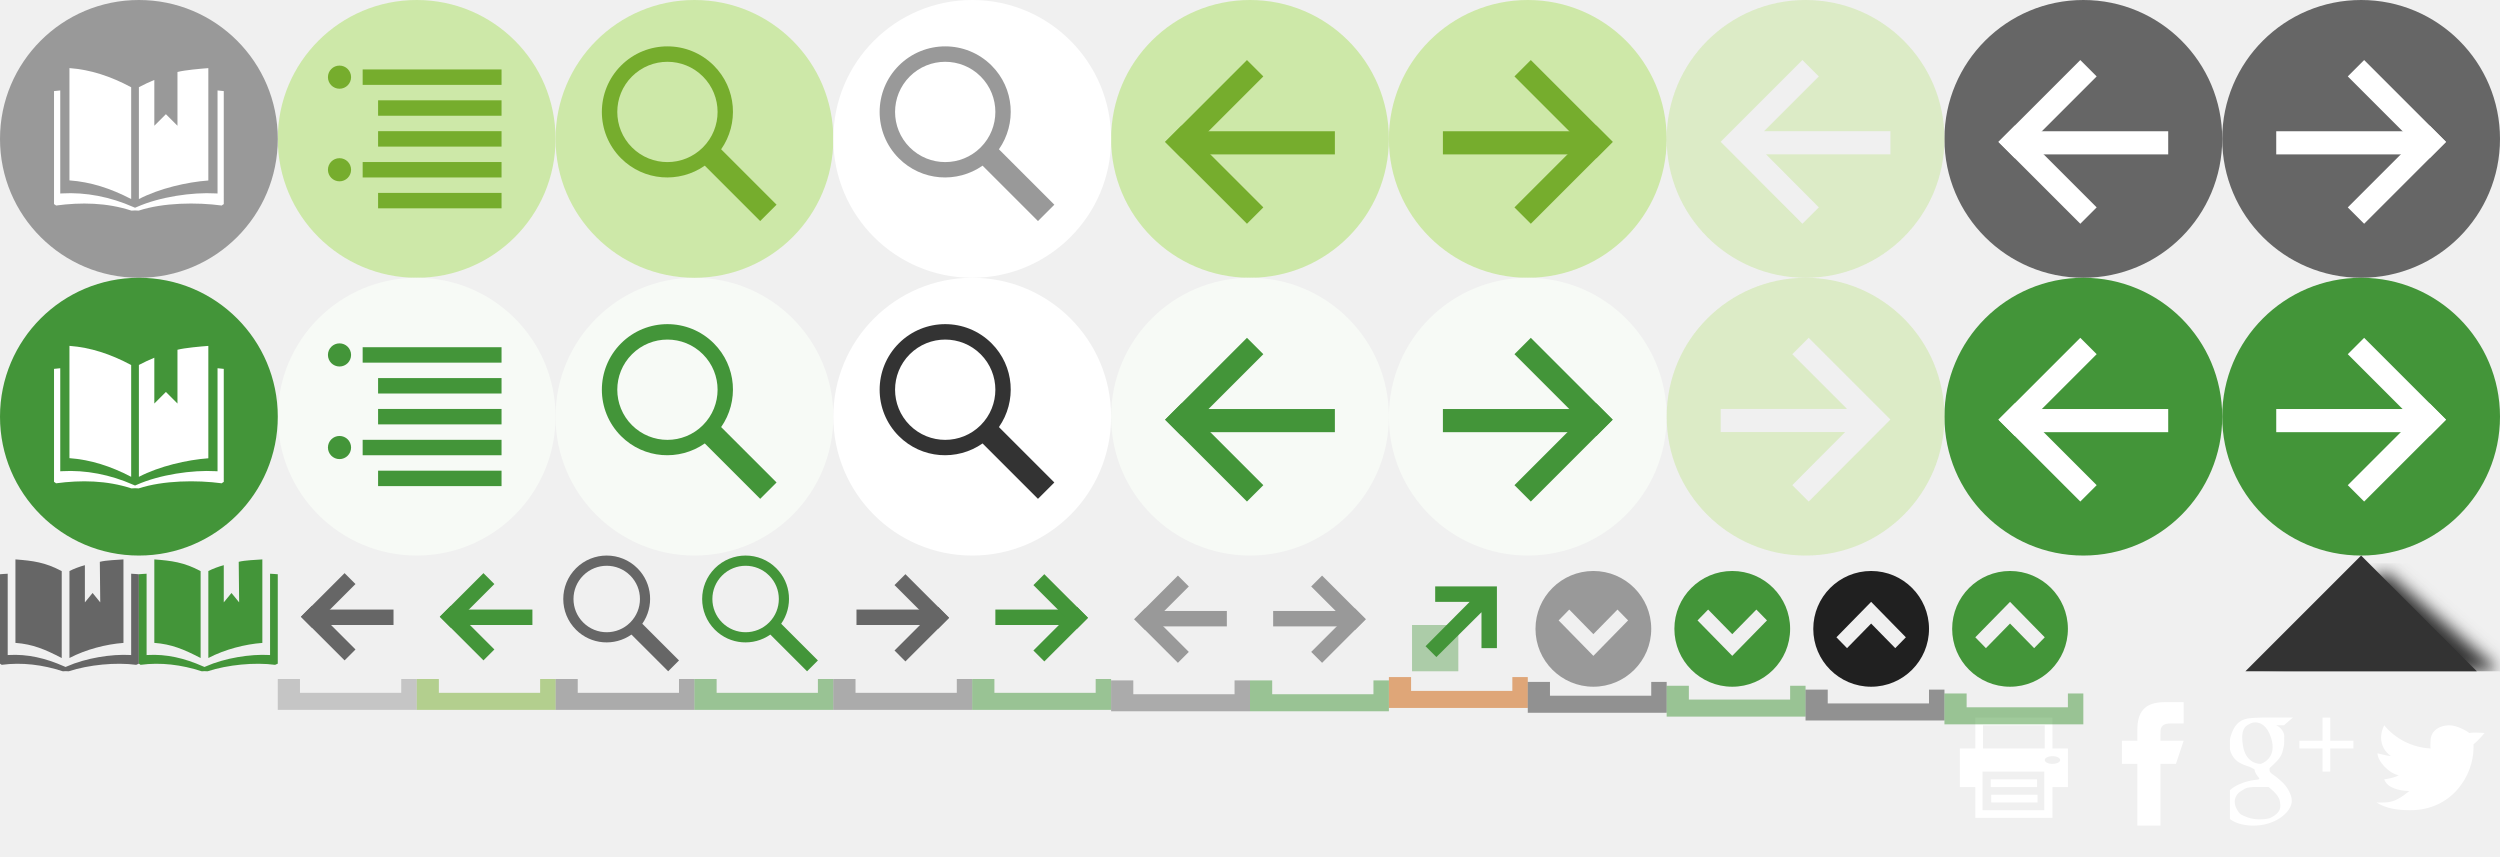
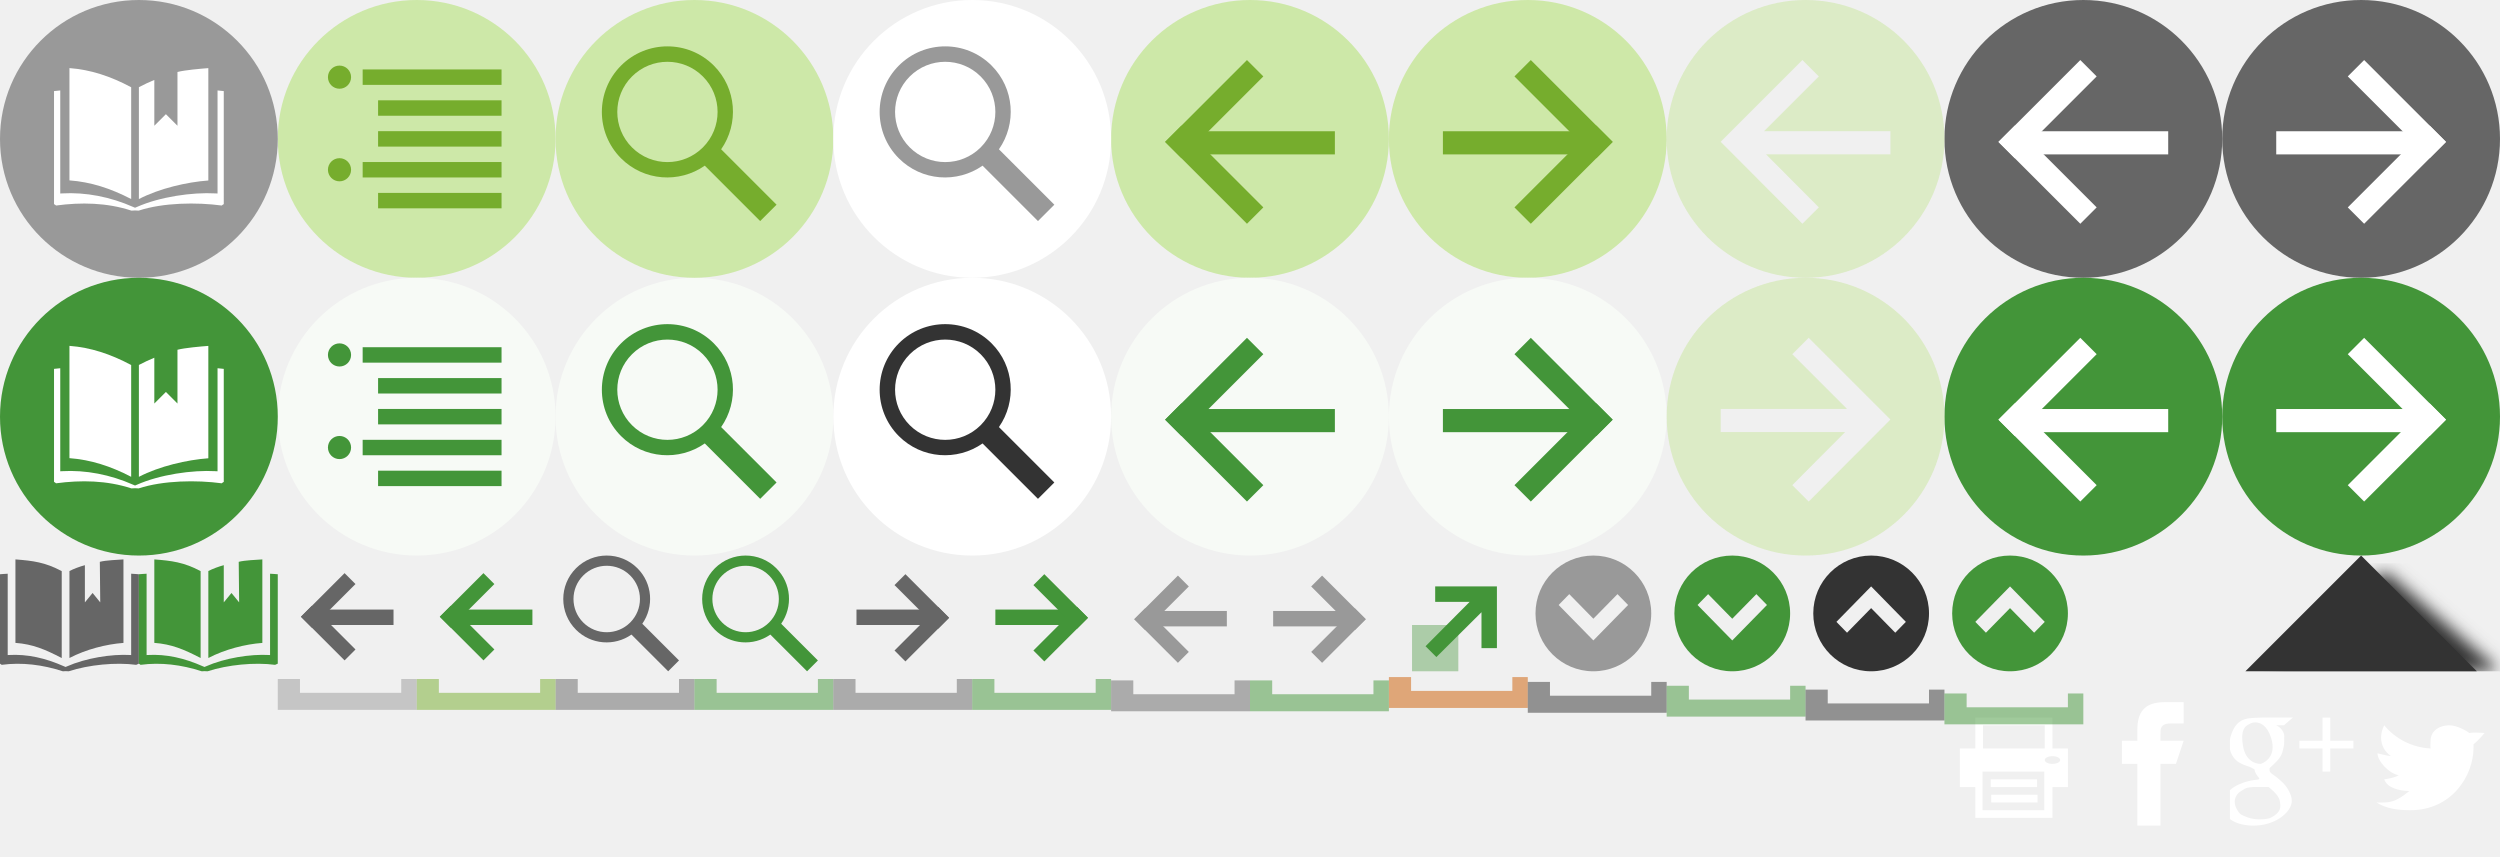
<svg xmlns="http://www.w3.org/2000/svg" width="324" height="111" id="svg4220" version="1.1">
  <defs id="defs4222">
    <filter id="filter4509" x="-0.09" width="1.18" y="-0.18" height="1.36" color-interpolation-filters="sRGB">
      <feGaussianBlur stdDeviation="1.125" id="feGaussianBlur4511" />
    </filter>
    <clipPath clipPathUnits="userSpaceOnUse" id="clipPath4528">
      <rect style="fill:#5c3566;fill-opacity:0.624" id="rect4530" width="36" height="16.044" x="289" y="1036.318" />
    </clipPath>
-     <linearGradient id="linearGradient3645">
-       <stop id="stop3647" offset="0" style="stop-color:#ffffff;stop-opacity:1;" />
-       <stop id="stop3649" offset="1" style="stop-color:#000000;stop-opacity:0.947" />
-     </linearGradient>
-     <linearGradient id="linearGradient7673">
-       <stop id="stop7675" offset="0" style="stop-color:#ffffff;stop-opacity:1" />
-       <stop id="stop7677" offset="1" style="stop-color:#ffffff;stop-opacity:1;" />
-     </linearGradient>
    <style id="style4515" type="text/css">
   
    .fil0 {fill:#41ABE1}
   
  </style>
  </defs>
  <g id="layer1" transform="translate(-1.0458e-6,-941.3622)">
    <path style="fill:#333333;fill-opacity:1;stroke:none;filter:url(#filter4509)" d="m 307,1037.362 -15,15 30,0 -15,-15 z" id="rect3512-2" transform="matrix(1,0,0,0.872598,2.000001,110.073)" clip-path="url(#clipPath4528)" />
    <path id="path28276-3" style="fill:#cde8a8;fill-opacity:1;fill-rule:nonzero;stroke:none" d="m 180,959.363 c 0,9.94 -8.057,17.999 -17.999,17.999 -9.942,0 -18.001,-8.059 -18.001,-17.999 0,-9.941 8.06,-18.001 18.001,-18.001 9.942,0 17.999,8.059 17.999,18.001" />
    <g id="g3920" transform="translate(-76.99999,-22.85897)" style="fill:#76ad2d">
      <rect y="981.231" x="230" height="3" width="20" id="rect2985" style="fill:#76ad2d;fill-opacity:1;stroke:none" />
      <rect transform="matrix(0.7071068,-0.7071068,0.7071068,0.7071068,0,0)" y="856.03" x="-533.59" height="3" width="15" id="rect2985-0" style="fill:#76ad2d;fill-opacity:1;stroke:none" />
      <rect transform="matrix(0.7071068,0.7071068,0.7071068,-0.7071068,0,0)" y="-533.593" x="856.034" height="3" width="15" id="rect2985-0-4" style="fill:#76ad2d;fill-opacity:1;stroke:none" />
    </g>
    <path id="path28276-3-1" style="fill:#f7faf6;fill-opacity:1;fill-rule:nonzero;stroke:none" d="m 180,995.363 c 0,9.94 -8.057,17.999 -17.999,17.999 -9.942,0 -18.001,-8.059 -18.001,-17.999 0,-9.941 8.06,-18.001 18.001,-18.001 9.942,0 17.999,8.059 17.999,18.001" />
    <g id="g3920-7" transform="translate(-76.99999,13.14103)" style="fill:#439539">
      <rect y="981.231" x="230" height="3" width="20" id="rect2985-4" style="fill:#439539;fill-opacity:1;stroke:none" />
      <rect transform="matrix(0.7071068,-0.7071068,0.7071068,0.7071068,0,0)" y="856.03" x="-533.59" height="3" width="15" id="rect2985-0-3" style="fill:#439539;fill-opacity:1;stroke:none" />
      <rect transform="matrix(0.7071068,0.7071068,0.7071068,-0.7071068,0,0)" y="-533.593" x="856.034" height="3" width="15" id="rect2985-0-4-9" style="fill:#439539;fill-opacity:1;stroke:none" />
    </g>
    <path id="path28276-3-8" style="fill:#cee8a8;fill-opacity:1;fill-rule:nonzero;stroke:none" d="m 180,959.363 c 0,9.94 8.057,17.999 17.999,17.999 9.942,0 18.001,-8.059 18.001,-17.999 0,-9.941 -8.06,-18.001 -18.001,-18.001 -9.942,0 -17.999,8.059 -17.999,18.001" />
    <g id="g3920-8" transform="matrix(-1,0,0,1,437,-22.85897)" style="fill:#76ad2d">
      <rect y="981.231" x="230" height="3" width="20" id="rect2985-5" style="fill:#76ad2d;fill-opacity:1;stroke:none" />
      <rect transform="matrix(0.7071068,-0.7071068,0.7071068,0.7071068,0,0)" y="856.03" x="-533.59" height="3" width="15" id="rect2985-0-8" style="fill:#76ad2d;fill-opacity:1;stroke:none" />
      <rect transform="matrix(0.7071068,0.7071068,0.7071068,-0.7071068,0,0)" y="-533.593" x="856.034" height="3" width="15" id="rect2985-0-4-7" style="fill:#76ad2d;fill-opacity:1;stroke:none" />
    </g>
    <path id="path28276-3-1-8" style="fill:#f7faf6;fill-opacity:1;fill-rule:nonzero;stroke:none" d="m 180,995.363 c 0,9.94 8.057,17.999 17.999,17.999 9.942,0 18.001,-8.059 18.001,-17.999 0,-9.941 -8.06,-18.001 -18.001,-18.001 -9.942,0 -17.999,8.059 -17.999,18.001" />
    <g id="g3920-7-1" transform="matrix(-1,0,0,1,437,13.14103)" style="fill:#439539">
      <rect y="981.231" x="230" height="3" width="20" id="rect2985-4-5" style="fill:#439539;fill-opacity:1;stroke:none" />
      <rect transform="matrix(0.7071068,-0.7071068,0.7071068,0.7071068,0,0)" y="856.03" x="-533.59" height="3" width="15" id="rect2985-0-3-1" style="fill:#439539;fill-opacity:1;stroke:none" />
      <rect transform="matrix(0.7071068,0.7071068,0.7071068,-0.7071068,0,0)" y="-533.593" x="856.034" height="3" width="15" id="rect2985-0-4-9-2" style="fill:#439539;fill-opacity:1;stroke:none" />
    </g>
    <path id="path29052-7" style="fill:#cde8a8;fill-opacity:1;fill-rule:nonzero;stroke:none" d="m 72,959.366 c 0,9.937 -8.056,17.996 -17.998,17.996 -9.942,0 -18.002,-8.059 -18.002,-17.996 0,-9.945 8.06,-18.004 18.002,-18.004 9.942,0 17.998,8.059 17.998,18.004" />
    <g id="g29054-0" transform="matrix(1.25,0,0,-1.25,27.08638,952.6355)">
      <path d="m 0.331,-0.019 -2.209,0.488 c -0.841,0.336 -1.872,0.811 -2.792,0.792 -2.141,-0.043 -1.797,-0.79 -1.797,-0.79 l -0.005,-9.43 c 0,0 0.084,0.537 1.612,0.759 1.342,0.198 4.567,-0.638 5.338,-0.847 0.025,-0.248 0.045,-0.442 0.055,-0.539 -0.844,0.006 -5.477,0.029 -5.477,0.029 -0.59,0 -0.929,-0.409 -1.134,-0.731 -0.319,-0.195 -1.196,-0.222 -1.648,0.02 -0.151,0.269 -0.453,0.68 -1.254,0.68 0,0 -4.473,0.045 -5.295,0.053 0.009,0.091 0.026,0.277 0.049,0.513 0.878,0.24 3.852,1.014 5.118,0.822 1.492,-0.222 1.841,-0.759 1.841,-0.759 l -0.002,9.43 c 0,0 0.066,0.747 -2.022,0.79 -0.773,0.017 -1.622,-0.609 -2.368,-0.887 l -2.408,-0.39 -1.2,-10.403 6.289,-0.064 c 0.503,0 0.557,-0.296 0.6,-0.351 l 0.06,-0.08 0.16,-0.136 c 0.713,-0.385 1.971,-0.377 2.589,0.017 l 0.124,0.08 0.094,0.231 c 0,-0.012 0.409,0.272 0.409,0.272 l 6.475,0.032 z" style="fill:#ffffff;fill-opacity:1;fill-rule:nonzero;stroke:none" id="path29056-2" />
    </g>
    <g id="g4906" style="fill:#76ad2d" transform="translate(0,-24)">
      <rect y="974.362" x="47" height="2" width="18" id="rect3802" style="fill:#76ad2d;stroke:none" />
      <path transform="matrix(0.4444444,0,0,0.4615385,-66.5,905.2083)" d="m 252,152 c 0,1.795 -1.511,3.25 -3.375,3.25 -1.864,0 -3.375,-1.455 -3.375,-3.25 0,-1.795 1.511,-3.25 3.375,-3.25 1.864,0 3.375,1.455 3.375,3.25 z" id="path4572" style="fill:#76ad2d;stroke:none" />
      <rect y="986.362" x="47" height="2" width="18" id="rect3802-9" style="fill:#76ad2d;stroke:none" />
      <path transform="matrix(0.4444444,0,0,0.4615385,-66.5,917.2083)" d="m 252,152 c 0,1.795 -1.511,3.25 -3.375,3.25 -1.864,0 -3.375,-1.455 -3.375,-3.25 0,-1.795 1.511,-3.25 3.375,-3.25 1.864,0 3.375,1.455 3.375,3.25 z" id="path4572-9" style="fill:#76ad2d;stroke:none" />
      <rect y="990.362" x="49" height="2" width="16" id="rect3802-9-6" style="fill:#76ad2d;stroke:none" />
      <rect y="978.362" x="49" height="2" width="16" id="rect3802-9-5" style="fill:#76ad2d;stroke:none" />
      <rect y="982.362" x="49" height="2" width="16" id="rect3802-9-5-5" style="fill:#76ad2d;stroke:none" />
    </g>
    <path id="path28238-2-9" style="fill:#f7faf6;fill-opacity:1;fill-rule:nonzero;stroke:none" d="m 72,995.366 c 0,9.937 -8.055,17.996 -17.996,17.996 -9.944,0 -18.004,-8.059 -18.004,-17.996 0,-9.947 8.06,-18.004 18.004,-18.004 C 63.945,977.362 72,985.419 72,995.366" />
    <rect style="fill:#439539;stroke:none" id="rect3802-9-3" width="18" height="2" x="47" y="998.362" />
    <g id="g5153" transform="translate(0,-24)">
      <rect y="1010.362" x="47" height="2" width="18" id="rect3802-99" style="fill:#439539;stroke:none" />
      <path transform="matrix(0.4444444,0,0,0.4615385,-66.5,941.2083)" d="m 252,152 c 0,1.795 -1.511,3.25 -3.375,3.25 -1.864,0 -3.375,-1.455 -3.375,-3.25 0,-1.795 1.511,-3.25 3.375,-3.25 1.864,0 3.375,1.455 3.375,3.25 z" id="path4572-2" style="fill:#439539;stroke:none" />
      <path transform="matrix(0.4444444,0,0,0.4615385,-66.5,953.2083)" d="m 252,152 c 0,1.795 -1.511,3.25 -3.375,3.25 -1.864,0 -3.375,-1.455 -3.375,-3.25 0,-1.795 1.511,-3.25 3.375,-3.25 1.864,0 3.375,1.455 3.375,3.25 z" id="path4572-9-4" style="fill:#439539;stroke:none" />
      <rect y="1026.362" x="49" height="2" width="16" id="rect3802-9-6-9" style="fill:#439539;stroke:none" />
      <rect y="1014.362" x="49" height="2" width="16" id="rect3802-9-5-2" style="fill:#439539;stroke:none" />
      <rect y="1018.362" x="49" height="2" width="16" id="rect3802-9-5-5-6" style="fill:#439539;stroke:none" />
    </g>
    <path id="path28238" style="fill:#f7faf6;fill-opacity:1;fill-rule:nonzero;stroke:none" d="m 108,995.366 c 0,9.937 -8.055,17.996 -17.996,17.996 -9.944,0 -18.004,-8.059 -18.004,-17.996 0,-9.947 8.06,-18.004 18.004,-18.004 9.941,0 17.996,8.056 17.996,18.004" />
    <path style="fill:#439539;stroke:none" d="m 80.49,985.86 c -3.319,3.32 -3.319,8.701 0,12.021 2.958,2.958 7.535,3.264 10.85,0.95 l 7.181,7.181 2.121,-2.121 -7.181,-7.181 c 2.314,-3.315 2.008,-7.892 -0.95,-10.85 -3.319,-3.319 -8.701,-3.319 -12.021,0 z m 1.414,1.414 c 2.538,-2.538 6.654,-2.538 9.192,0 2.538,2.538 2.538,6.654 0,9.192 -2.538,2.538 -6.654,2.538 -9.192,0 -2.538,-2.538 -2.538,-6.654 0,-9.192 z" id="path3398" />
-     <g id="g3483" transform="translate(-355.3101,617.1567)" style="fill:#76ad2d">
-       <g id="g3487" style="fill:#76ad2d">
-         <g id="g3491" transform="translate(0.5085424,0.5085424)" style="fill:#76ad2d">
-           <path id="path3456" d="m 247.761,354.589 c -1.625,-0.945 -3.584,-0.872 -5.212,9.1e-4 l -0.331,0.573 3.033,1.751 c 0.747,0.431 0.793,1.74 0.103,2.935 l -0.156,0.27 c -0.69,1.195 -1.846,1.809 -2.593,1.378 l -3.033,-1.751 -0.331,0.573 c 0.064,1.857 0.98,3.569 2.605,4.514 2.601,1.512 6.05,0.436 7.675,-2.398 1.624,-2.834 0.84,-6.333 -1.76,-7.846 z" style="fill:#76ad2d;stroke:none" />
-           <rect transform="matrix(0.7071068,0.7071068,-0.7071068,0.7071068,0,0)" ry="1.75" rx="1.75" y="79.574" x="429.464" height="4" width="19" id="rect3458" style="fill:#76ad2d;stroke:none" />
-         </g>
-       </g>
-     </g>
    <path id="path29052-3" style="fill:#999999;fill-opacity:1;fill-rule:nonzero;stroke:none" d="M 36,959.366 C 36,969.303 27.944,977.362 18.002,977.362 8.06,977.362 1.0458e-6,969.303 1.0458e-6,959.366 1.0458e-6,949.421 8.06,941.362 18.002,941.362 27.944,941.362 36,949.421 36,959.366" />
    <g transform="translate(-355,752.2975)" id="g3693">
      <path d="m 372,200.373 c -2.653,-1.42 -5.243,-2.276 -8,-2.485 l 0,14.554 c 2.757,0.203 5.342,1.036 8,2.419 z" id="path5" style="fill:#ffffff" />
      <path d="m 384,200.871 c -0.267,-0.037 -0.538,-0.057 -0.807,-0.084 l 0,13.357 -0.241,-0.014 c -3.042,-0.174 -7.251,0.443 -10.223,1.762 l -0.228,0.095 -0.228,-0.095 c -2.972,-1.319 -6.181,-1.937 -9.223,-1.762 l -0.241,0.014 0,-13.357 c -0.27,0.027 -0.541,0.047 -0.808,0.084 l 0,14.643 c 0.148,0.077 0.26,0.187 0.26,0.187 3.23,-0.436 6.583,-0.383 9.773,0.661 0.147,-0.015 0.302,-0.024 0.467,-0.024 0.165,0 0.321,0.009 0.467,0.024 3.189,-1.045 7.543,-1.098 10.773,-0.661 0,0 0.118,-0.115 0.26,-0.187 z" id="path9" style="fill:#ffffff" />
      <path id="path5-1" transform="translate(0,152.3622)" d="m 382,45.531 c -1.024,0.078 -3.011,0.248 -4,0.5 L 378,53 376.5,51.5 375,53 l 0,-5.938 c -0.668,0.286 -1.328,0.578 -2,0.938 l 0,14.5 c 2.658,-1.383 6.243,-2.203 9,-2.406 z" style="fill:#ffffff" />
    </g>
    <path id="path29052-3-9" style="fill:#439539;fill-opacity:1;fill-rule:nonzero;stroke:none" d="m 36,995.366 c 0,9.937 -8.056,17.996 -17.998,17.996 -9.942,0 -18.002,-8.059 -18.002,-17.996 0,-9.945 8.06,-18.004 18.002,-18.004 9.942,0 17.998,8.059 17.998,18.004" />
    <g transform="translate(-355,788.2975)" id="g3693-5">
      <path d="m 372,200.373 c -2.653,-1.42 -5.243,-2.276 -8,-2.485 l 0,14.554 c 2.757,0.203 5.342,1.036 8,2.419 z" id="path5-4" style="fill:#ffffff" />
      <path d="m 384,200.871 c -0.267,-0.037 -0.538,-0.057 -0.807,-0.084 l 0,13.357 -0.241,-0.014 c -3.042,-0.174 -7.251,0.443 -10.223,1.762 l -0.228,0.095 -0.228,-0.095 c -2.972,-1.319 -6.181,-1.937 -9.223,-1.762 l -0.241,0.014 0,-13.357 c -0.27,0.027 -0.541,0.047 -0.808,0.084 l 0,14.643 c 0.148,0.077 0.26,0.187 0.26,0.187 3.23,-0.436 6.583,-0.383 9.773,0.661 0.147,-0.015 0.302,-0.024 0.467,-0.024 0.165,0 0.321,0.009 0.467,0.024 3.189,-1.045 7.543,-1.098 10.773,-0.661 0,0 0.118,-0.115 0.26,-0.187 z" id="path9-4" style="fill:#ffffff" />
      <path id="path5-1-5" transform="translate(0,152.3622)" d="m 382,45.531 c -1.024,0.078 -3.011,0.248 -4,0.5 L 378,53 376.5,51.5 375,53 l 0,-5.938 c -0.668,0.286 -1.328,0.578 -2,0.938 l 0,14.5 c 2.658,-1.383 6.243,-2.203 9,-2.406 z" style="fill:#ffffff" />
    </g>
    <path id="path28238-0" style="fill:#cde8a8;fill-opacity:1;fill-rule:nonzero;stroke:none" d="m 108,959.366 c 0,9.937 -8.055,17.996 -17.996,17.996 -9.944,0 -18.004,-8.059 -18.004,-17.996 0,-9.947 8.06,-18.004 18.004,-18.004 9.941,0 17.996,8.057 17.996,18.004" />
    <path style="fill:#76ad2d;stroke:none" d="m 80.49,949.86 c -3.319,3.32 -3.319,8.701 0,12.021 2.958,2.958 7.535,3.264 10.85,0.95 l 7.181,7.181 2.121,-2.121 -7.181,-7.181 c 2.314,-3.315 2.008,-7.892 -0.95,-10.85 -3.319,-3.319 -8.701,-3.319 -12.021,0 z m 1.414,1.414 c 2.538,-2.538 6.654,-2.538 9.192,0 2.538,2.538 2.538,6.654 0,9.192 -2.538,2.538 -6.654,2.538 -9.192,0 -2.538,-2.538 -2.538,-6.654 0,-9.192 z" id="path3398-6" />
-     <g id="g3483-0" transform="translate(-355.3103,653.1577)" style="fill:#439539">
-       <g id="g3487-8" style="fill:#439539">
-         <g id="g3491-3" transform="translate(0.5085424,0.5085424)" style="fill:#439539">
-           <path id="path3456-3" d="m 247.761,354.589 c -1.625,-0.945 -3.584,-0.872 -5.212,9.1e-4 l -0.331,0.573 3.033,1.751 c 0.747,0.431 0.793,1.74 0.103,2.935 l -0.156,0.27 c -0.69,1.195 -1.846,1.809 -2.593,1.378 l -3.033,-1.751 -0.331,0.573 c 0.064,1.857 0.98,3.569 2.605,4.514 2.601,1.512 6.05,0.436 7.675,-2.398 1.624,-2.834 0.84,-6.333 -1.76,-7.846 z" style="fill:#439539;stroke:none" />
-           <rect transform="matrix(0.7071068,0.7071068,-0.7071068,0.7071068,0,0)" ry="1.75" rx="1.75" y="79.574" x="429.464" height="4" width="19" id="rect3458-0" style="fill:#439539;stroke:none" />
-         </g>
-       </g>
-     </g>
-     <g id="g3446" transform="matrix(1.010153,0,0,1.010153,-377.0861,-24.46502)" style="fill:#202020">
-       <rect transform="matrix(0.7071068,0.7071068,-0.7071068,0.7071068,0,0)" y="589.319" x="858.039" height="4" width="24" id="rect3382" style="fill:#202020;stroke:none" />
-       <rect transform="matrix(0.7071068,-0.7071068,0.7071068,0.7071068,0,0)" y="868.039" x="-603.319" height="4" width="24" id="rect3382-9" style="fill:#202020;stroke:none" />
-     </g>
-     <path style="fill:#464547;fill-opacity:1;stroke:none" d="m -203.844,1007.956 c -0.994,0.654 -2.233,0.651 -3.375,0.688 -1.186,0.01 -2.435,0 -3.5,0.594 -0.813,0.604 -1.03,1.791 -0.625,2.688 0.242,0.764 0.795,1.641 1.219,2.375 l -1.625,0.938 2.125,3.688 c -1.157,1.32 -1.875,3.045 -1.875,4.938 0,4.142 3.358,7.5 7.5,7.5 4.142,0 7.5,-3.358 7.5,-7.5 0,-4.142 -3.358,-7.5 -7.5,-7.5 -0.428,0 -0.841,0.056 -1.25,0.125 l -2.156,-3.781 -1.875,1.094 c -0.541,-0.921 -1.224,-2.118 -1.219,-3.188 0.093,-0.559 0.702,-0.825 1.219,-0.844 1.751,-0.25 3.585,0.041 5.281,-0.562 0.479,0.061 0.858,-0.664 0.438,-0.969 -0.097,-0.082 -0.208,-0.176 -0.281,-0.281 z m 0.5,10 c 0.091,-0.01 0.178,-0.01 0.281,0 0.688,0.038 1.615,0.416 2.531,1.062 1.467,1.035 2.313,2.38 1.875,3 -0.438,0.621 -1.971,0.285 -3.438,-0.75 -1.467,-1.034 -2.313,-2.379 -1.875,-3 0.123,-0.174 0.351,-0.282 0.625,-0.312 z" id="path3924" />
    <g id="g3158" transform="translate(0,-39.00001)" style="fill:#666666;fill-opacity:1">
      <path d="m 8,1054.38 c -2.154,-1.153 -3.761,-1.348 -6,-1.518 l 0,10.818 c 2.239,0.165 3.842,0.841 6,1.964 z" id="path5-48" style="fill:#666666;fill-opacity:1" />
      <path d="m 18,1054.784 c -0.217,-0.03 -0.781,-0.046 -1,-0.068 l 0,10.546 -0.098,-0.011 c -2.47,-0.142 -5.803,0.402 -8.217,1.473 l -0.186,0.077 -0.185,-0.077 c -2.414,-1.071 -4.747,-1.615 -7.217,-1.473 l -0.098,0.011 0,-10.546 c -0.219,0.022 -0.783,0.038 -1,0.068 l 0,11.59 c 0.12,0.062 0.211,0.151 0.211,0.151 2.623,-0.354 5.345,-0.011 7.935,0.837 0.119,-0.012 0.245,-0.019 0.379,-0.019 0.134,0 0.26,0.01 0.379,0.019 2.589,-0.848 6.124,-1.191 8.747,-0.837 0,0 0.232,-0.094 0.348,-0.151 z" id="path9-7" style="fill:#666666;fill-opacity:1" />
      <path id="path5-1-2" d="m 16,1052.862 c -0.831,0.063 -2.222,0.099 -3.062,0.312 l 0.054,5.256 -0.991,-1.218 -1,1.218 0,-4.821 c -0.625,0.168 -1.454,0.469 -2,0.761 l 0,11.268 c 2.158,-1.123 4.761,-1.789 7,-1.954 z" style="fill:#666666;fill-opacity:1" />
    </g>
    <g transform="translate(18,-39.00002)" id="g3158-7" style="fill:#439539">
      <path d="m 8,1054.38 c -2.154,-1.153 -3.761,-1.348 -6,-1.518 l 0,10.818 c 2.239,0.165 3.842,0.841 6,1.964 z" id="path5-48-6" style="fill:#439539" />
      <path d="m 18,1054.784 c -0.217,-0.03 -0.781,-0.046 -1,-0.068 l 0,10.546 -0.098,-0.011 c -2.47,-0.142 -5.803,0.402 -8.217,1.473 l -0.186,0.077 -0.185,-0.077 c -2.414,-1.071 -4.747,-1.615 -7.217,-1.473 l -0.098,0.011 0,-10.546 c -0.219,0.022 -0.783,0.038 -1,0.068 l 0,11.59 c 0.12,0.062 0.211,0.151 0.211,0.151 2.623,-0.354 5.345,-0.011 7.935,0.837 0.119,-0.012 0.245,-0.019 0.379,-0.019 0.134,0 0.26,0.01 0.379,0.019 2.589,-0.848 6.124,-1.191 8.747,-0.837 0,0 0.232,-0.094 0.348,-0.151 z" id="path9-7-8" style="fill:#439539" />
      <path id="path5-1-2-5" d="m 16,1052.862 c -0.831,0.063 -2.222,0.099 -3.062,0.312 l 0.054,5.256 -0.991,-1.218 -1,1.218 0,-4.821 c -0.625,0.168 -1.454,0.469 -2,0.761 l 0,11.268 c 2.158,-1.123 4.761,-1.789 7,-1.954 z" style="fill:#439539" />
-     </g>
-     <g id="g3214" transform="translate(-332,0)" style="fill:#202020">
-       <path transform="matrix(0.3888993,0,0,0.570629,234.1676,989.5678)" d="m -81,66.5 c 0,6.627 -5.373,12 -12,12 -6.627,0 -12,-5.373 -12,-12 0,-6.627 5.373,-12 12,-12 6.627,0 12,5.373 12,12 z" id="path3069" style="fill:#202020;fill-opacity:1;stroke:none" />
-       <path d="m -76,42.75 c 0,3.176 -2.91,5.75 -6.5,5.75 -3.59,0 -6.5,-2.574 -6.5,-5.75 0,-3.176 2.91,-5.75 6.5,-5.75 3.59,0 6.5,2.574 6.5,5.75 z" id="path3071-8" style="fill:#202020;fill-opacity:1;stroke:none" transform="matrix(0.3076923,0,0,0.6956522,216.3846,981.6231)" />
-       <path d="m -76,42.75 c 0,3.176 -2.91,5.75 -6.5,5.75 -3.59,0 -6.5,-2.574 -6.5,-5.75 0,-3.176 2.91,-5.75 6.5,-5.75 3.59,0 6.5,2.574 6.5,5.75 z" id="path3071-8-1" style="fill:#202020;fill-opacity:1;stroke:none" transform="matrix(0.3076923,0,0,0.6956522,230.3846,981.6231)" />
-     </g>
-     <g id="g3363" transform="translate(-350,0)" style="fill:#202020">
-       <path id="path3219-1" d="m 189,1008.51 1.177,4.392 c 0.8,2.985 2.424,5.375 4.283,6.66 l 1.069,-2.256 -2.398,-5.016 1.451,-5.277 z" style="fill:#202020;fill-opacity:1;stroke:none" />
-       <g transform="translate(0,1.000007)" id="g3339" style="fill:#202020">
-         <path style="fill:#202020;fill-opacity:1;stroke:none" d="m 197.734,1006.371 -2.768,4.722 1.019,5.465 -1.616,1.902 c 1.007,1.185 2.253,1.902 3.609,1.902 4.417,0 5.98,-5.634 6.023,-9.444 l 0,-4.547 -6.266,0 z" id="path3219" />
-         <rect style="fill:#202020;fill-opacity:1;stroke:none" id="rect3313" width="2" height="10" x="197" y="1019.362" />
-         <rect style="fill:#202020;fill-opacity:1;stroke:none" id="rect3315" width="10" height="2" x="193" y="1029.362" />
-       </g>
    </g>
    <g id="g3151" transform="translate(0,-24)">
      <rect y="1044.362" x="41" height="2" width="10" id="rect2985-51" style="fill:#666666;fill-opacity:1;stroke:none" />
      <rect transform="matrix(0.7071068,0.7071068,-0.7071068,0.7071068,0,0)" y="709.555" x="766.71" height="2" width="8" id="rect2985-51-4" style="fill:#666666;fill-opacity:1;stroke:none" />
      <rect transform="matrix(0.7071068,-0.7071068,-0.7071068,-0.7071068,0,0)" y="-768.714" x="-711.56" height="2" width="8" id="rect2985-51-4-3" style="fill:#666666;fill-opacity:1;stroke:none" />
    </g>
    <path style="fill:#666666;fill-opacity:0.502;stroke:none" d="m 72,1029.362 0,4 18,0 0,-4 -2,0 0,1.791 -13.125,0 0,-1.791 -2.875,0 z" id="rect3128-0" />
    <path style="fill:#439539;fill-opacity:0.502;stroke:none" d="m 90,1029.362 0,4 18,0 0,-4 -2,0 0,1.791 -13.125,0 0,-1.791 -2.875,0 z" id="rect3128-0-8" />
    <path style="fill:#666666;fill-opacity:0.502;stroke:none" d="m 108,1029.362 0,4 18,0 0,-4 -2,0 0,1.791 -13.125,0 0,-1.791 -2.875,0 z" id="rect3128-0-2" />
    <path style="fill:#439539;fill-opacity:0.502;stroke:none" d="m 126,1029.362 0,4 18,0 0,-4 -2,0 0,1.791 -13.125,0 0,-1.791 -2.875,0 z" id="rect3128-0-9" />
    <path style="fill:#76ad2d;fill-opacity:0.502;stroke:none" d="m 54,1029.362 0,4 18,0 0,-4 -2,0 0,1.791 -13.125,0 0,-1.791 -2.875,0 z" id="rect3128-0-7" />
-     <g id="g4463" transform="translate(-210,0)">
-       <path id="rect4403" d="m 116,973.362 0,20 20,0 0,-20 z m 2,2 16,0 0,16 -16,0 z" style="fill:#76ad2d;fill-opacity:1;stroke:none" />
-       <path id="rect4406" transform="translate(1.0458e-6,965.3622)" d="m 127.906,10 -2.875,10.781 -2.438,-4.219 -2.594,1.5 4,6.938 3,0 4.031,-15 -3.125,0 z" style="fill:#76ad2d;fill-opacity:1;stroke:none" />
-     </g>
    <path id="path28276-6" style="fill:#ffffff;fill-opacity:1;fill-rule:nonzero;stroke:none" d="m 144,959.363 c 0,9.94 -8.057,17.999 -17.999,17.999 -9.942,0 -18.001,-8.059 -18.001,-17.999 0,-9.941 8.06,-18.001 18.001,-18.001 9.942,0 17.999,8.059 17.999,18.001" />
-     <g transform="translate(-210,35.99999)" id="g4463-2" style="fill:#439539">
-       <path id="rect4403-2" d="m 116,973.362 0,20 20,0 0,-20 z m 2,2 16,0 0,16 -16,0 z" style="fill:#439539;fill-opacity:1;stroke:none" />
-       <path id="rect4406-0" transform="translate(1.0458e-6,965.3622)" d="m 127.906,10 -2.875,10.781 -2.438,-4.219 -2.594,1.5 4,6.938 3,0 4.031,-15 -3.125,0 z" style="fill:#439539;fill-opacity:1;stroke:none" />
-     </g>
    <path style="fill:#999999;stroke:none" d="m 116.49,949.86 c -3.319,3.32 -3.319,8.701 0,12.021 2.958,2.958 7.535,3.264 10.85,0.95 l 7.181,7.181 2.121,-2.121 -7.181,-7.181 c 2.314,-3.315 2.008,-7.892 -0.95,-10.85 -3.319,-3.319 -8.701,-3.319 -12.021,0 z m 1.414,1.414 c 2.538,-2.538 6.654,-2.538 9.192,0 2.538,2.538 2.538,6.654 0,9.192 -2.538,2.538 -6.654,2.538 -9.192,0 -2.538,-2.538 -2.538,-6.654 0,-9.192 z" id="path3398-6-7" />
    <path id="path28276-6-3" style="fill:#ffffff;fill-opacity:1;fill-rule:nonzero;stroke:none" d="m 144,995.363 c 0,9.94 -8.057,18 -17.999,18 -9.942,0 -18.001,-8.059 -18.001,-18 0,-9.941 8.06,-18 18.001,-18 9.942,0 17.999,8.059 17.999,18" />
    <path style="fill:#333333;stroke:none" d="m 116.49,985.86 c -3.319,3.32 -3.319,8.701 0,12.021 2.958,2.958 7.535,3.264 10.85,0.95 l 7.181,7.181 2.121,-2.121 -7.181,-7.181 c 2.314,-3.315 2.008,-7.892 -0.95,-10.85 -3.319,-3.319 -8.701,-3.319 -12.021,0 z m 1.414,1.414 c 2.538,-2.538 6.654,-2.538 9.192,0 2.538,2.538 2.538,6.654 0,9.192 -2.538,2.538 -6.654,2.538 -9.192,0 -2.538,-2.538 -2.538,-6.654 0,-9.192 z" id="path3398-6-7-7" />
    <g transform="translate(17.99998,-23.99999)" id="g3151-8" style="fill:#439539">
      <rect y="1044.362" x="41" height="2" width="10" id="rect2985-51-6" style="fill:#439539;fill-opacity:1;stroke:none" />
      <rect transform="matrix(0.7071068,0.7071068,-0.7071068,0.7071068,0,0)" y="709.555" x="766.71" height="2" width="8" id="rect2985-51-4-0" style="fill:#439539;fill-opacity:1;stroke:none" />
      <rect transform="matrix(0.7071068,-0.7071068,-0.7071068,-0.7071068,0,0)" y="-768.714" x="-711.56" height="2" width="8" id="rect2985-51-4-3-80" style="fill:#439539;fill-opacity:1;stroke:none" />
    </g>
    <g transform="matrix(-1,0,0,-1,162,2066.724)" id="g3151-0">
      <rect y="1044.362" x="41" height="2" width="10" id="rect2985-51-0" style="fill:#666666;fill-opacity:1;stroke:none" />
      <rect transform="matrix(0.7071068,0.7071068,-0.7071068,0.7071068,0,0)" y="709.555" x="766.71" height="2" width="8" id="rect2985-51-4-6" style="fill:#666666;fill-opacity:1;stroke:none" />
      <rect transform="matrix(0.7071068,-0.7071068,-0.7071068,-0.7071068,0,0)" y="-768.714" x="-711.56" height="2" width="8" id="rect2985-51-4-3-7" style="fill:#666666;fill-opacity:1;stroke:none" />
    </g>
    <g transform="matrix(-1,0,0,-1,180,2066.724)" id="g3151-8-6" style="fill:#439539">
      <rect y="1044.362" x="41" height="2" width="10" id="rect2985-51-6-6" style="fill:#439539;fill-opacity:1;stroke:none" />
      <rect transform="matrix(0.7071068,0.7071068,-0.7071068,0.7071068,0,0)" y="709.555" x="766.71" height="2" width="8" id="rect2985-51-4-0-6" style="fill:#439539;fill-opacity:1;stroke:none" />
      <rect transform="matrix(0.7071068,-0.7071068,-0.7071068,-0.7071068,0,0)" y="-768.714" x="-711.56" height="2" width="8" id="rect2985-51-4-3-80-2" style="fill:#439539;fill-opacity:1;stroke:none" />
    </g>
    <path style="fill:#666666;stroke:none" d="m 74.649,1015.011 c -2.199,2.199 -2.199,5.765 0,7.964 1.96,1.96 4.992,2.162 7.188,0.629 l 4.758,4.758 1.405,-1.405 -4.758,-4.758 c 1.533,-2.196 1.33,-5.228 -0.629,-7.188 -2.199,-2.199 -5.765,-2.199 -7.964,0 z m 0.937,0.937 c 1.682,-1.682 4.408,-1.682 6.09,0 1.682,1.682 1.682,4.408 0,6.09 -1.682,1.682 -4.408,1.682 -6.09,0 -1.682,-1.682 -1.682,-4.408 0,-6.09 z" id="path3398-6-7-4" />
    <path style="fill:#439539;stroke:none" d="m 92.649,1015.011 c -2.199,2.199 -2.199,5.765 0,7.964 1.96,1.96 4.992,2.162 7.188,0.629 l 4.758,4.758 1.405,-1.405 -4.758,-4.758 c 1.533,-2.196 1.33,-5.228 -0.629,-7.188 -2.199,-2.199 -5.765,-2.199 -7.964,0 z m 0.937,0.937 c 1.682,-1.682 4.408,-1.682 6.09,0 1.682,1.682 1.682,4.408 0,6.09 -1.682,1.682 -4.408,1.682 -6.09,0 -1.682,-1.682 -1.682,-4.408 0,-6.09 z" id="path3398-6-7-4-1" />
    <path id="path28276-3-0" style="fill:#666666;fill-opacity:1;fill-rule:nonzero;stroke:none" d="m 288,959.363 c 0,9.94 -8.057,17.999 -17.999,17.999 -9.942,0 -18.001,-8.059 -18.001,-17.999 0,-9.941 8.06,-18.001 18.001,-18.001 9.942,0 17.999,8.059 17.999,18.001" />
    <g id="g3920-3" transform="translate(31.00002,-22.85895)" style="fill:#ffffff">
      <rect y="981.231" x="230" height="3" width="20" id="rect2985-59" style="fill:#ffffff;fill-opacity:1;stroke:none" />
      <rect transform="matrix(0.7071068,-0.7071068,0.7071068,0.7071068,0,0)" y="856.03" x="-533.59" height="3" width="15" id="rect2985-0-9" style="fill:#ffffff;fill-opacity:1;stroke:none" />
      <rect transform="matrix(0.7071068,0.7071068,0.7071068,-0.7071068,0,0)" y="-533.593" x="856.034" height="3" width="15" id="rect2985-0-4-6" style="fill:#ffffff;fill-opacity:1;stroke:none" />
    </g>
    <path id="path28276-3-1-6" style="fill:#439539;fill-opacity:1;fill-rule:nonzero;stroke:none" d="m 288,995.363 c 0,9.94 -8.057,17.999 -17.999,17.999 -9.942,0 -18.001,-8.059 -18.001,-17.999 0,-9.941 8.06,-18.001 18.001,-18.001 9.942,0 17.999,8.059 17.999,18.001" />
    <g id="g3920-7-6" transform="translate(31.00002,13.14105)" style="fill:#ffffff">
      <rect y="981.231" x="230" height="3" width="20" id="rect2985-4-57" style="fill:#ffffff;fill-opacity:1;stroke:none" />
      <rect transform="matrix(0.7071068,-0.7071068,0.7071068,0.7071068,0,0)" y="856.03" x="-533.59" height="3" width="15" id="rect2985-0-3-6" style="fill:#ffffff;fill-opacity:1;stroke:none" />
      <rect transform="matrix(0.7071068,0.7071068,0.7071068,-0.7071068,0,0)" y="-533.593" x="856.034" height="3" width="15" id="rect2985-0-4-9-5" style="fill:#ffffff;fill-opacity:1;stroke:none" />
    </g>
    <path id="path28276-3-8-6" style="fill:#666666;fill-opacity:1;fill-rule:nonzero;stroke:none" d="m 288,959.363 c 0,9.94 8.057,17.999 17.999,17.999 9.942,0 18.001,-8.059 18.001,-17.999 0,-9.941 -8.06,-18.001 -18.001,-18.001 -9.942,0 -17.999,8.059 -17.999,18.001" />
    <g id="g3920-8-4" transform="matrix(-1,0,0,1,545,-22.85895)" style="fill:#ffffff">
      <rect y="981.231" x="230" height="3" width="20" id="rect2985-5-6" style="fill:#ffffff;fill-opacity:1;stroke:none" />
      <rect transform="matrix(0.7071068,-0.7071068,0.7071068,0.7071068,0,0)" y="856.03" x="-533.59" height="3" width="15" id="rect2985-0-8-4" style="fill:#ffffff;fill-opacity:1;stroke:none" />
      <rect transform="matrix(0.7071068,0.7071068,0.7071068,-0.7071068,0,0)" y="-533.593" x="856.034" height="3" width="15" id="rect2985-0-4-7-0" style="fill:#ffffff;fill-opacity:1;stroke:none" />
    </g>
    <path id="path28276-3-1-8-9" style="fill:#439539;fill-opacity:1;fill-rule:nonzero;stroke:none" d="m 288,995.363 c 0,9.94 8.057,17.999 17.999,17.999 9.942,0 18.001,-8.059 18.001,-17.999 0,-9.941 -8.06,-18.001 -18.001,-18.001 -9.942,0 -17.999,8.059 -17.999,18.001" />
    <g id="g3920-7-1-4" transform="matrix(-1,0,0,1,545,13.14105)" style="fill:#ffffff">
      <rect y="981.231" x="230" height="3" width="20" id="rect2985-4-5-0" style="fill:#ffffff;fill-opacity:1;stroke:none" />
      <rect transform="matrix(0.7071068,-0.7071068,0.7071068,0.7071068,0,0)" y="856.03" x="-533.59" height="3" width="15" id="rect2985-0-3-1-1" style="fill:#ffffff;fill-opacity:1;stroke:none" />
      <rect transform="matrix(0.7071068,0.7071068,0.7071068,-0.7071068,0,0)" y="-533.593" x="856.034" height="3" width="15" id="rect2985-0-4-9-2-8" style="fill:#ffffff;fill-opacity:1;stroke:none" />
    </g>
    <path style="fill:#cee8a8;fill-opacity:0.588;fill-rule:nonzero;stroke:none" d="m 234,941.362 c -9.942,0 -18,8.059 -18,18 0,9.94 8.058,18 18,18 9.942,0 18,-8.06 18,-18 0,-9.941 -8.058,-18 -18,-18 z m -0.406,7.781 2.125,2.125 -7.094,7.094 16.375,0 0,3 -16.125,0 6.844,6.875 -2.125,2.125 L 223,959.737 233.594,949.143 z" id="path28276-3-7" />
    <path style="fill:#cee8a8;fill-opacity:0.588;fill-rule:nonzero;stroke:none" d="m 234,977.362 c -9.942,0 -18,8.059 -18,18 0,9.94 8.058,18 18,18 9.942,0 18,-8.06 18,-18 0,-9.941 -8.058,-18 -18,-18 z m 0.406,7.781 10.594,10.594 -10.594,10.625 -2.125,-2.125 6.844,-6.875 -16.125,0 0,-3 16.375,0 -7.094,-7.094 2.125,-2.125 z" id="path28276-3-8-2" />
    <rect style="fill:#439539;fill-opacity:0.392;stroke:none" id="rect4276" width="6" height="6" x="183" y="1022.362" />
    <g transform="matrix(-0.7071068,0.7071068,-0.7071068,-0.7071068,960.7023,1728.925)" id="g3151-8-6-0" style="fill:#439539">
      <path style="fill:#439539;fill-opacity:1;stroke:none" d="m 155,75 0,2 4.469,0 -5.719,5.75 1.406,1.406 L 161,78.344 161,83 l 2,0 0,-8 z" transform="matrix(-0.7071068,-0.7071068,0.7071068,-0.7071068,101.2147,1213.583)" id="rect2985-51-6-6-7" />
    </g>
    <path style="fill:#ce5c00;fill-opacity:0.502;stroke:none" d="m 180,1029.112 0,4 18,0 0,-4 -2,0 0,1.791 -13.125,0 0,-1.791 -2.875,0 z" id="rect3128-0-9-8" />
    <path style="fill:#333333;fill-opacity:1;stroke:none" d="m 306,1013.362 -15,15 30,0 -15,-15 z" id="rect3512" />
    <path style="fill:#666666;fill-opacity:0.502;stroke:none" d="m 144,1029.543 0,4 18,0 0,-4 -2,0 0,1.791 -13.125,0 0,-1.791 -2.875,0 z" id="rect3128-0-2-1" />
    <path style="fill:#439539;fill-opacity:0.502;stroke:none" d="m 162,1029.543 0,4 18,0 0,-4 -2,0 0,1.791 -13.125,0 0,-1.791 -2.875,0 z" id="rect3128-0-9-4" />
    <g transform="matrix(1,0,0,-1,108,2066.905)" id="g3151-0-2" style="fill:#999999">
      <rect y="1044.362" x="41" height="2" width="10" id="rect2985-51-0-3" style="fill:#999999;fill-opacity:1;stroke:none" />
      <rect transform="matrix(0.7071068,0.7071068,-0.7071068,0.7071068,0,0)" y="709.555" x="766.71" height="2" width="8" id="rect2985-51-4-6-3" style="fill:#999999;fill-opacity:1;stroke:none" />
      <rect transform="matrix(0.7071068,-0.7071068,-0.7071068,-0.7071068,0,0)" y="-768.714" x="-711.56" height="2" width="8" id="rect2985-51-4-3-7-6" style="fill:#999999;fill-opacity:1;stroke:none" />
    </g>
    <g transform="matrix(-1,0,0,-1,216,2066.905)" id="g3151-8-6-5" style="fill:#999999">
      <rect y="1044.362" x="41" height="2" width="10" id="rect2985-51-6-6-5" style="fill:#999999;fill-opacity:1;stroke:none" />
      <rect transform="matrix(0.7071068,0.7071068,-0.7071068,0.7071068,0,0)" y="709.555" x="766.71" height="2" width="8" id="rect2985-51-4-0-6-5" style="fill:#999999;fill-opacity:1;stroke:none" />
      <rect transform="matrix(0.7071068,-0.7071068,-0.7071068,-0.7071068,0,0)" y="-768.714" x="-711.56" height="2" width="8" id="rect2985-51-4-3-80-2-5" style="fill:#999999;fill-opacity:1;stroke:none" />
    </g>
    <path style="fill:#ffffff" d="m 256,1034.362 0,4 -2,0 0,5 2,0 0,4 10,0 0,-4 2,0 0,-5 -2,0 0,-4 -10,0 z m 1,1 8,0 0,3 -8,0 0,-3 z m 9,4 c 0.552,0 1,0.224 1,0.5 0,0.276 -0.448,0.5 -1,0.5 -0.552,0 -1,-0.224 -1,-0.5 0,-0.276 0.448,-0.5 1,-0.5 z m -9.062,2 8,0 0,5 -8,0 0,-5 z m 1.062,1 0,1 6,0 0,-1 -6,0 z m 0.062,2 0,1 6,0 0,-1 -6,0 z" id="rect3155" />
    <path id="path3865" d="m 279.998,1048.362 -2.998,0 0,-8 -2,0 0,-3 2,0 0,-1.413 c 0,-2.249 0.884,-3.587 3.534,-3.587 l 2.466,0 0,2.757 -1.639,0 c -1.032,0 -1.359,0.385 -1.359,1.105 l -0.004,1.138 3.002,0 -1,3 -2.002,0 z" style="fill:#ffffff" />
    <path style="fill:#ffffff;fill-opacity:1;stroke:none;display:inline" d="m 293.125,1034.359 c -0.166,-1e-4 -1.38,0.041 -1.844,0.125 -1.096,0.198 -1.79,0.9 -2.219,2.406 -0.041,0.146 -0.039,0.272 -0.062,0.406 l 0,1.188 c 0.245,1.147 1.125,1.656 1.125,1.656 0,0 0.597,0.337 0.844,0.406 0.742,0.207 1.219,0.531 1.219,0.531 0,0 -0.037,0.389 0.594,1.125 0.151,0.176 -0.344,0.219 -0.344,0.219 0,0 -2.106,0.145 -3.438,1.344 l 0,3.75 c 0.549,0.406 1.441,0.804 2.844,0.844 2.966,0.085 4.996,-1.674 5.156,-3 0.081,-0.666 -0.229,-1.298 -0.562,-1.844 -0.325,-0.531 -0.862,-0.992 -1.406,-1.438 -0.338,-0.277 -0.598,-0.403 -0.75,-0.562 -0.143,-0.15 -0.161,-0.355 -0.156,-0.5 0.007,-0.203 0.332,-0.338 0.688,-0.75 0.828,-0.781 0.963,-1.208 1.156,-2.125 0.048,-0.228 0.062,-0.443 0.062,-0.656 0,-0.789 0.059,-0.88 -0.125,-1.25 -0.342,-0.688 -0.895,-0.841 -0.906,-0.875 l 1,0 1.156,-1 -3.938,0 c 0,0 -0.038,0 -0.094,0 z m -0.844,0.625 c 0.6,0 1.491,0.318 2.031,1.938 0.926,2.779 -1.312,3.438 -1.312,3.438 0,0 -1.904,0.128 -2.312,-2.344 -0.416,-2.518 0.603,-2.658 1,-2.906 0,0 0.234,-0.128 0.594,-0.125 z M 292,1043.359 c 0.293,-0.026 1.808,0.013 2,0 0,0 1.271,0.923 1.438,1.719 0.186,0.891 0.226,1.539 -1.125,2.25 -0.399,0.21 -1.122,0.217 -1.562,0.219 -1.084,0 -1.908,-0.416 -2.312,-0.625 -0.21,-0.109 -1.364,-1.421 -0.5,-2.594 0.217,-0.295 0.464,-0.412 0.688,-0.562 0.476,-0.32 0.609,-0.336 1.375,-0.406 z" id="path8122" />
    <rect y="1037.362" x="298" height="1" width="7" id="rect4417" style="fill:#ffffff" />
    <rect transform="matrix(0,1,-1,0,0,0)" y="-302" x="1034.362" height="1" width="7" id="rect4417-9" style="fill:#ffffff;display:inline" />
    <g style="fill-rule:evenodd;fill:#202020" id="g4526" transform="matrix(0.00208862,0,0,0.00208862,309.0042,1034.99)">
      <path style="fill:#ffffff" class="fil0" d="M 5264.635,657.128 C 5129.523,513.404 4463.672,178.343 4067.672,178.343 c -759,0 -1196.963,423.001 -1196.963,957.57 0,108 -24,378.785 0,478.785 -1143,-57 -2194.71,-604.355 -2872.71,-1436.355 C -120.001,381.343 -199.785,690 -199.785,942 c 0,477 243,898 612,1144 -225,-7 -833.153,-172.062 -833.153,-172.062 0,478.785 684.153,1239.062 1313.153,1365.062 C 564.436,3468.244 -2.001,3529.838 -2.001,3529.838 172.999,4075.838 954.215,4246 1555.216,4257 c -471,369 -912.216,709.193 -1557.216,709.193 -111,0 -370.784,12 -478.784,0 608,390 1331,478.807 2108,478.807 2529,0 3912,-2095 3912,-3912 0,-60 -1,-119 -4,-178 269,-194 686.989,-697.872 686.989,-697.872 0,0 -644.57,-62 -957.57,0 z" id="path4519" />
    </g>
    <path style="fill:#999999;fill-opacity:0.502;stroke:none" d="m 36,1029.362 0,4 18,0 0,-4 -2,0 0,1.791 -13.125,0 0,-1.791 z" id="rect3128-0-5" />
-     <path style="fill:#999999;fill-opacity:1" d="m 206.5,1015.362 c -4.142,0 -7.5,3.358 -7.5,7.5 0,4.142 3.358,7.5 7.5,7.5 4.142,0 7.5,-3.358 7.5,-7.5 0,-4.142 -3.358,-7.5 -7.5,-7.5 z m -3.125,5 3.125,3.188 3.125,-3.188 1.375,1.406 -4.5,4.594 -4.5,-4.594 1.375,-1.406 z" id="path3457" />
+     <path style="fill:#999999;fill-opacity:1" d="m 206.5,1013.362 c -4.142,0 -7.5,3.358 -7.5,7.5 0,4.142 3.358,7.5 7.5,7.5 4.142,0 7.5,-3.358 7.5,-7.5 0,-4.142 -3.358,-7.5 -7.5,-7.5 z m -3.125,5 3.125,3.188 3.125,-3.188 1.375,1.406 -4.5,4.594 -4.5,-4.594 1.375,-1.406 z" id="path3457" />
    <path style="fill:#333333;fill-opacity:0.502;stroke:none" d="m 198,1029.737 0,4 18,0 0,-4 -2,0 0,1.791 -13.125,0 0,-1.791 -2.875,0 z" id="rect3128-0-9-8-8" />
-     <path style="fill:#439539;fill-opacity:1" d="m 224.5,1015.362 c -4.142,0 -7.5,3.358 -7.5,7.5 0,4.142 3.358,7.5 7.5,7.5 4.142,0 7.5,-3.358 7.5,-7.5 0,-4.142 -3.358,-7.5 -7.5,-7.5 z m -3.125,5 3.125,3.188 3.125,-3.188 1.375,1.406 -4.5,4.594 -4.5,-4.594 1.375,-1.406 z" id="path3457-9" />
+     <path style="fill:#439539;fill-opacity:1" d="m 224.5,1013.362 c -4.142,0 -7.5,3.358 -7.5,7.5 0,4.142 3.358,7.5 7.5,7.5 4.142,0 7.5,-3.358 7.5,-7.5 0,-4.142 -3.358,-7.5 -7.5,-7.5 z m -3.125,5 3.125,3.188 3.125,-3.188 1.375,1.406 -4.5,4.594 -4.5,-4.594 1.375,-1.406 z" id="path3457-9" />
    <path style="fill:#439539;fill-opacity:0.502;stroke:none" d="m 216,1030.237 0,4 18,0 0,-4 -2,0 0,1.791 -13.125,0 0,-1.791 -2.875,0 z" id="rect3128-0-9-4-2" />
-     <path style="fill:#202020;fill-opacity:1" d="m 242.5,1030.362 c -4.142,0 -7.5,-3.358 -7.5,-7.5 0,-4.142 3.358,-7.5 7.5,-7.5 4.142,0 7.5,3.358 7.5,7.5 0,4.142 -3.358,7.5 -7.5,7.5 z m -3.125,-5 3.125,-3.188 3.125,3.188 1.375,-1.406 -4.5,-4.594 -4.5,4.594 1.375,1.406 z" id="path3457-3" />
-     <path style="fill:#439539;fill-opacity:1" d="m 260.5,1030.362 c -4.142,0 -7.5,-3.358 -7.5,-7.5 0,-4.142 3.358,-7.5 7.5,-7.5 4.142,0 7.5,3.358 7.5,7.5 0,4.142 -3.358,7.5 -7.5,7.5 z m -3.125,-5 3.125,-3.188 3.125,3.188 1.375,-1.406 -4.5,-4.594 -4.5,4.594 1.375,1.406 z" id="path3457-9-5" />
+     <path style="fill:#333333;fill-opacity:1" d="m 242.5,1028.362 c -4.142,0 -7.5,-3.358 -7.5,-7.5 0,-4.142 3.358,-7.5 7.5,-7.5 4.142,0 7.5,3.358 7.5,7.5 0,4.142 -3.358,7.5 -7.5,7.5 z m -3.125,-5 3.125,-3.188 3.125,3.188 1.375,-1.406 -4.5,-4.594 -4.5,4.594 1.375,1.406 z" id="path3457-3" />
+     <path style="fill:#439539;fill-opacity:1" d="m 260.5,1028.362 c -4.142,0 -7.5,-3.358 -7.5,-7.5 0,-4.142 3.358,-7.5 7.5,-7.5 4.142,0 7.5,3.358 7.5,7.5 0,4.142 -3.358,7.5 -7.5,7.5 z m -3.125,-5 3.125,-3.188 3.125,3.188 1.375,-1.406 -4.5,-4.594 -4.5,4.594 1.375,1.406 z" id="path3457-9-5" />
    <path style="fill:#333333;fill-opacity:0.502;stroke:none" d="m 234,1030.737 0,4 18,0 0,-4 -2,0 0,1.791 -13.125,0 0,-1.791 -2.875,0 z" id="rect3128-0-9-8-8-9" />
    <path style="fill:#439539;fill-opacity:0.502;stroke:none" d="m 252,1031.237 0,4 18,0 0,-4 -2,0 0,1.791 -13.125,0 0,-1.791 -2.875,0 z" id="rect3128-0-9-4-2-3" />
  </g>
</svg>
